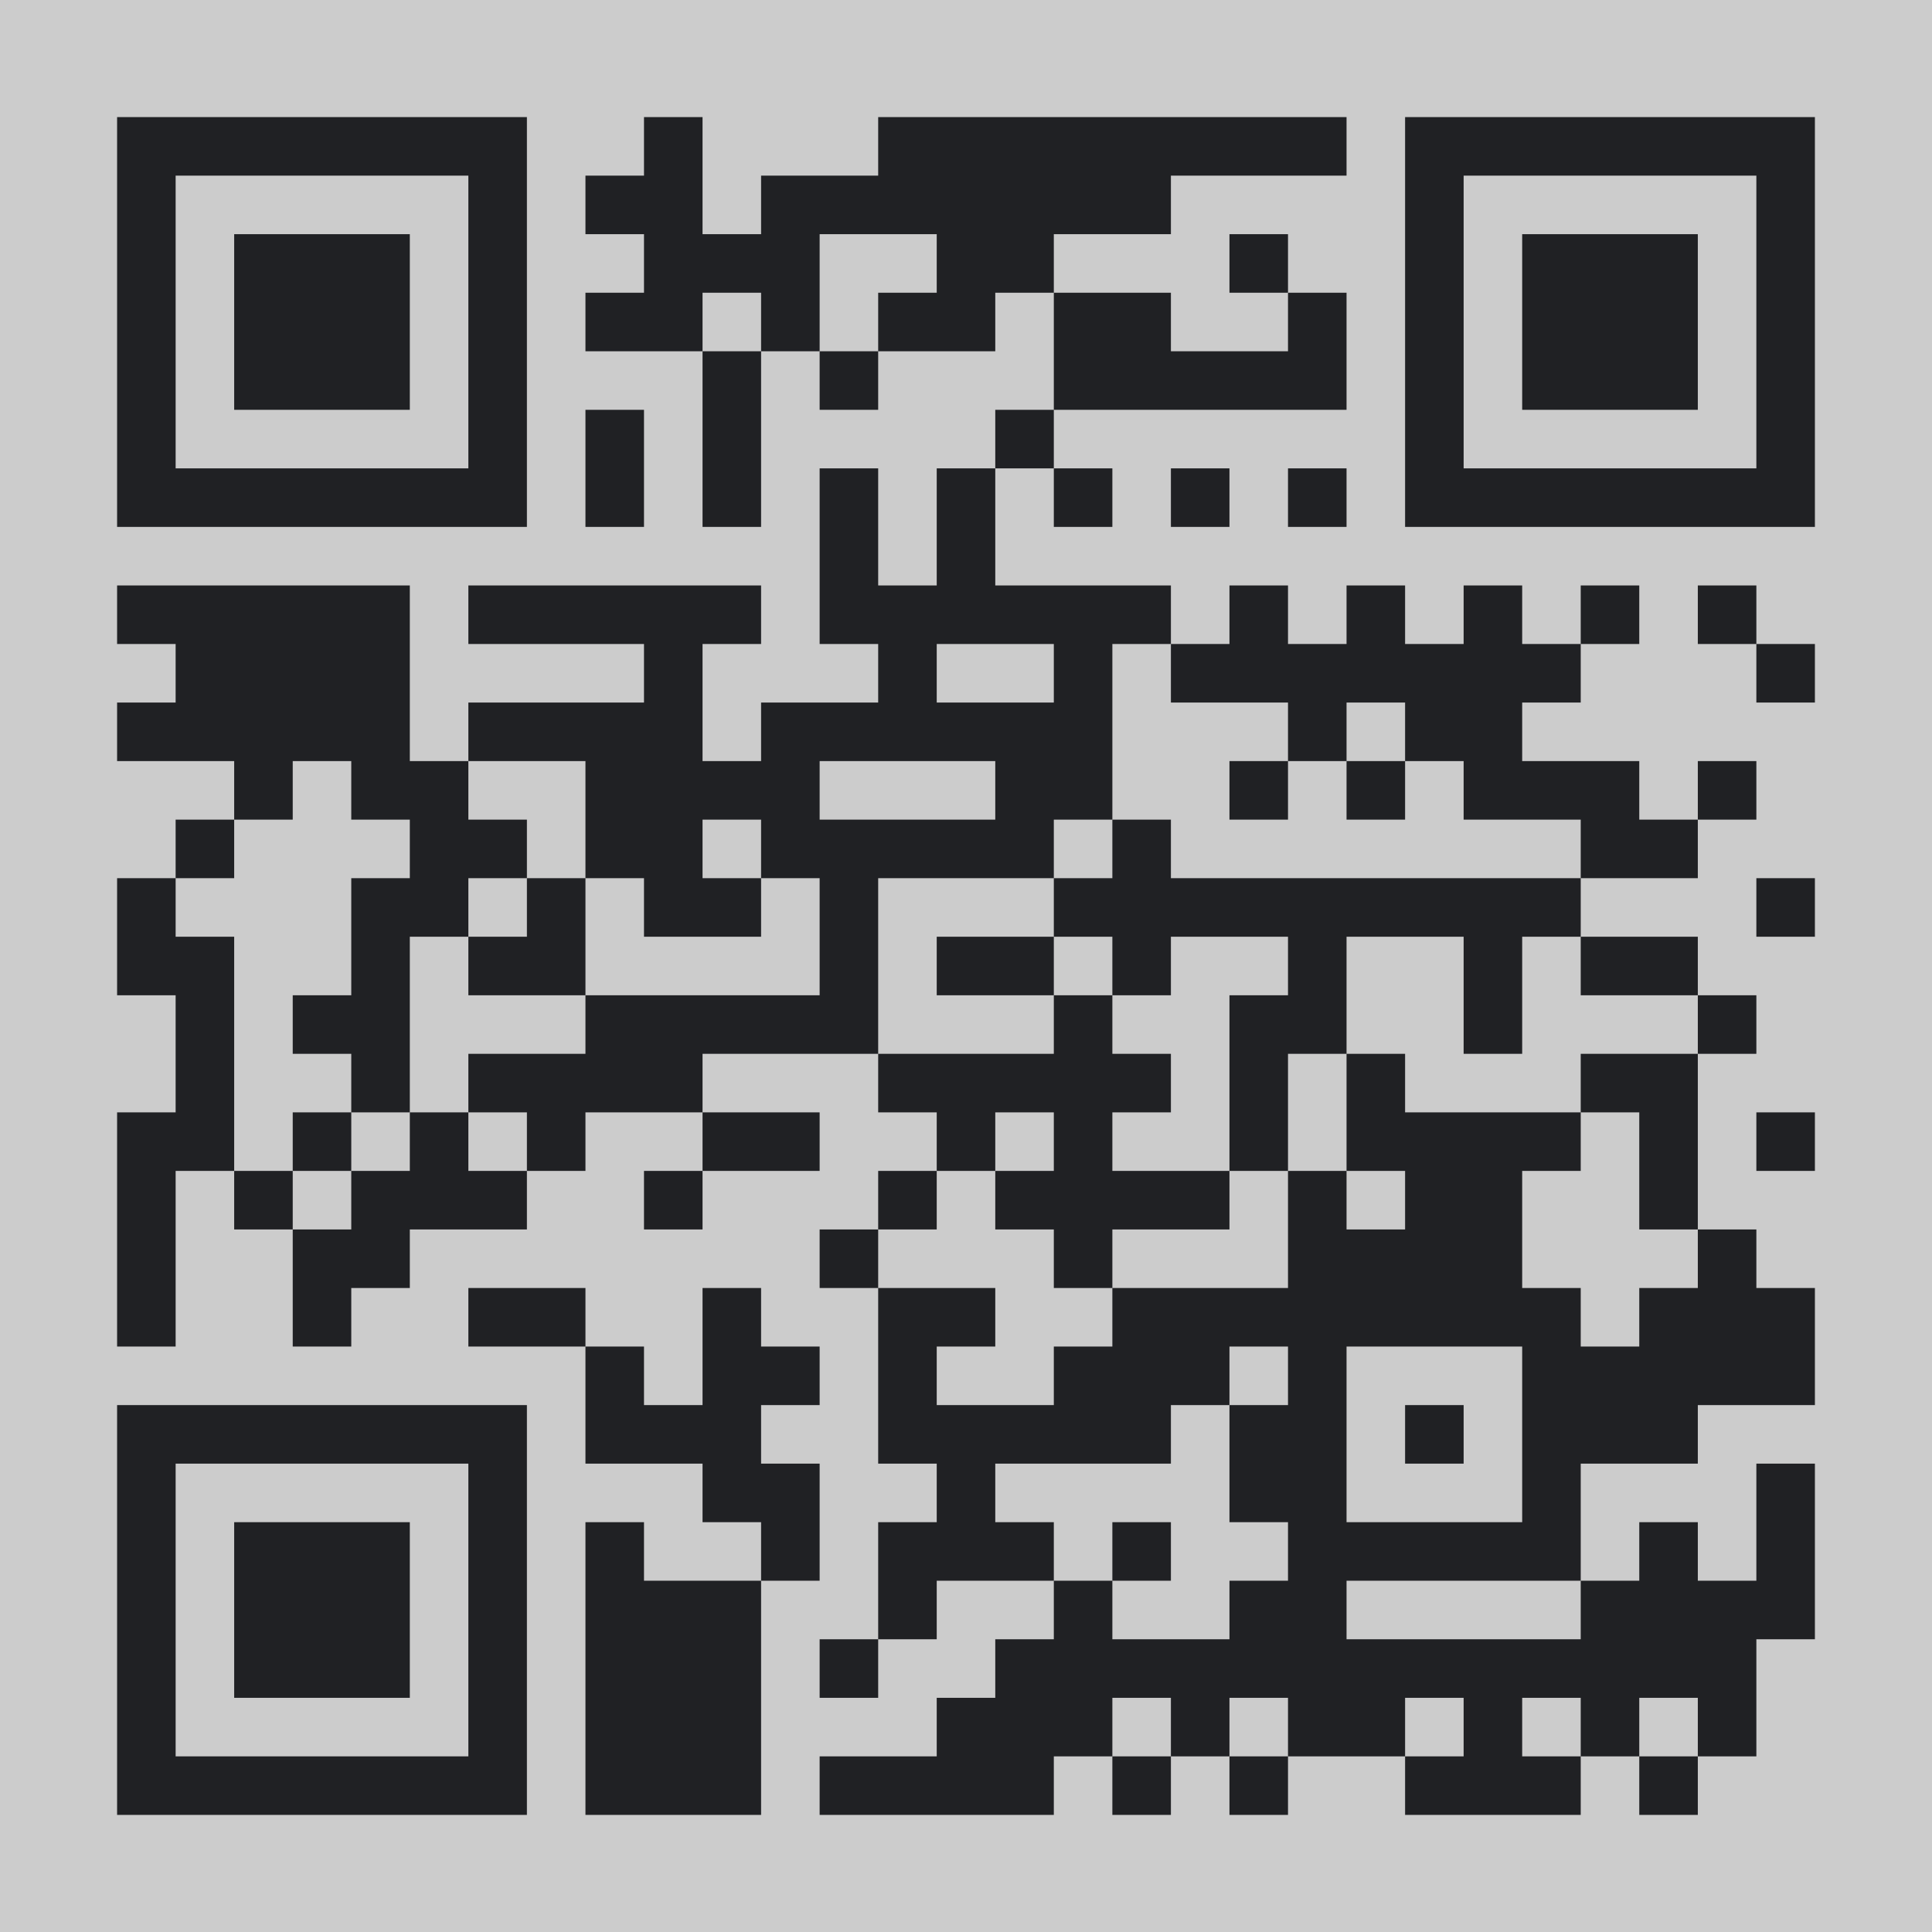
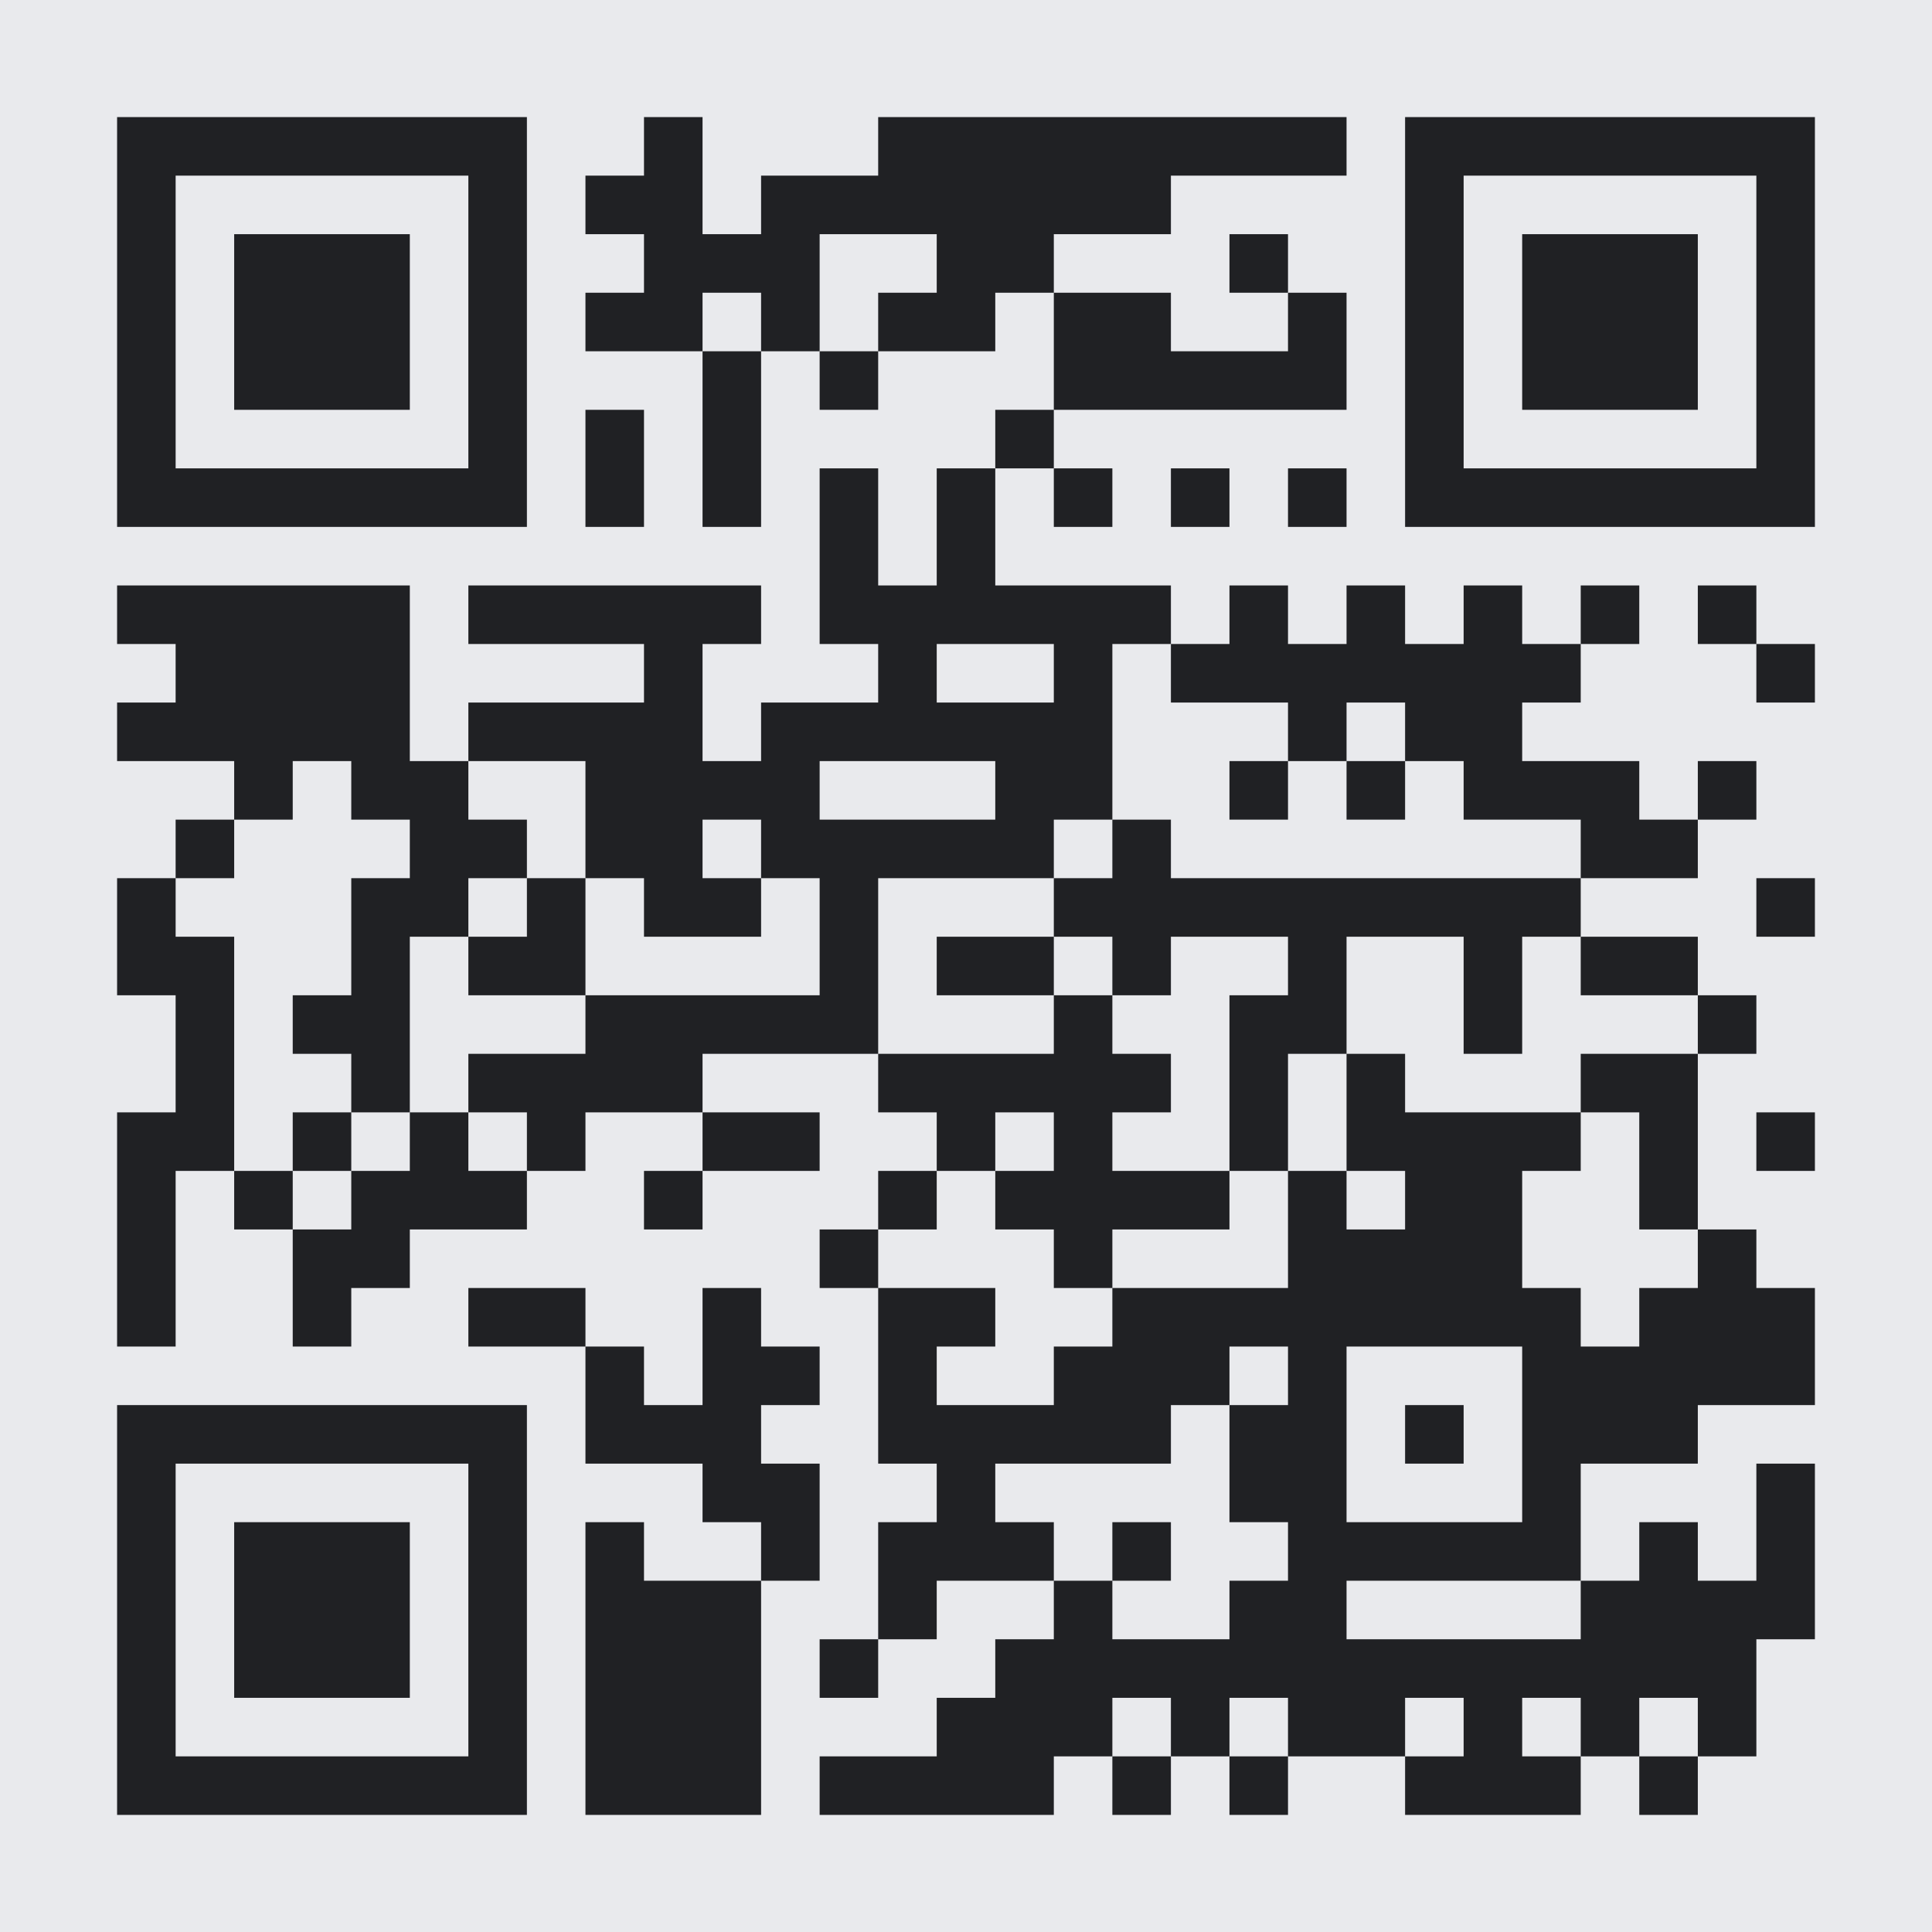
<svg xmlns="http://www.w3.org/2000/svg" version="1.1" width="264" height="264">
-   <rect style="fill:rgb(204, 204, 204);fill-opacity:1" x="0" y="0" width="264" height="264" />
+   <rect style="fill:rgb(233, 234, 237);fill-opacity:1" x="0" y="0" width="264" height="264" />
  <g id="elements">
    <path style="fill:rgb(32, 33, 36)" d="M 16,16 l 8,0 0,8 -8,0 z M 24,16 l 8,0 0,8 -8,0 z M 32,16 l 8,0 0,8 -8,0 z M 40,16 l 8,0 0,8 -8,0 z M 48,16 l 8,0 0,8 -8,0 z M 56,16 l 8,0 0,8 -8,0 z M 64,16 l 8,0 0,8 -8,0 z M 88,16 l 8,0 0,8 -8,0 z M 120,16 l 8,0 0,8 -8,0 z M 128,16 l 8,0 0,8 -8,0 z M 136,16 l 8,0 0,8 -8,0 z M 144,16 l 8,0 0,8 -8,0 z M 152,16 l 8,0 0,8 -8,0 z M 160,16 l 8,0 0,8 -8,0 z M 168,16 l 8,0 0,8 -8,0 z M 176,16 l 8,0 0,8 -8,0 z M 192,16 l 8,0 0,8 -8,0 z M 200,16 l 8,0 0,8 -8,0 z M 208,16 l 8,0 0,8 -8,0 z M 216,16 l 8,0 0,8 -8,0 z M 224,16 l 8,0 0,8 -8,0 z M 232,16 l 8,0 0,8 -8,0 z M 240,16 l 8,0 0,8 -8,0 z M 16,24 l 8,0 0,8 -8,0 z M 64,24 l 8,0 0,8 -8,0 z M 80,24 l 8,0 0,8 -8,0 z M 88,24 l 8,0 0,8 -8,0 z M 104,24 l 8,0 0,8 -8,0 z M 112,24 l 8,0 0,8 -8,0 z M 120,24 l 8,0 0,8 -8,0 z M 128,24 l 8,0 0,8 -8,0 z M 136,24 l 8,0 0,8 -8,0 z M 144,24 l 8,0 0,8 -8,0 z M 152,24 l 8,0 0,8 -8,0 z M 192,24 l 8,0 0,8 -8,0 z M 240,24 l 8,0 0,8 -8,0 z M 16,32 l 8,0 0,8 -8,0 z M 32,32 l 8,0 0,8 -8,0 z M 40,32 l 8,0 0,8 -8,0 z M 48,32 l 8,0 0,8 -8,0 z M 64,32 l 8,0 0,8 -8,0 z M 88,32 l 8,0 0,8 -8,0 z M 96,32 l 8,0 0,8 -8,0 z M 104,32 l 8,0 0,8 -8,0 z M 128,32 l 8,0 0,8 -8,0 z M 136,32 l 8,0 0,8 -8,0 z M 168,32 l 8,0 0,8 -8,0 z M 192,32 l 8,0 0,8 -8,0 z M 208,32 l 8,0 0,8 -8,0 z M 216,32 l 8,0 0,8 -8,0 z M 224,32 l 8,0 0,8 -8,0 z M 240,32 l 8,0 0,8 -8,0 z M 16,40 l 8,0 0,8 -8,0 z M 32,40 l 8,0 0,8 -8,0 z M 40,40 l 8,0 0,8 -8,0 z M 48,40 l 8,0 0,8 -8,0 z M 64,40 l 8,0 0,8 -8,0 z M 80,40 l 8,0 0,8 -8,0 z M 88,40 l 8,0 0,8 -8,0 z M 104,40 l 8,0 0,8 -8,0 z M 120,40 l 8,0 0,8 -8,0 z M 128,40 l 8,0 0,8 -8,0 z M 144,40 l 8,0 0,8 -8,0 z M 152,40 l 8,0 0,8 -8,0 z M 176,40 l 8,0 0,8 -8,0 z M 192,40 l 8,0 0,8 -8,0 z M 208,40 l 8,0 0,8 -8,0 z M 216,40 l 8,0 0,8 -8,0 z M 224,40 l 8,0 0,8 -8,0 z M 240,40 l 8,0 0,8 -8,0 z M 16,48 l 8,0 0,8 -8,0 z M 32,48 l 8,0 0,8 -8,0 z M 40,48 l 8,0 0,8 -8,0 z M 48,48 l 8,0 0,8 -8,0 z M 64,48 l 8,0 0,8 -8,0 z M 96,48 l 8,0 0,8 -8,0 z M 112,48 l 8,0 0,8 -8,0 z M 144,48 l 8,0 0,8 -8,0 z M 152,48 l 8,0 0,8 -8,0 z M 160,48 l 8,0 0,8 -8,0 z M 168,48 l 8,0 0,8 -8,0 z M 176,48 l 8,0 0,8 -8,0 z M 192,48 l 8,0 0,8 -8,0 z M 208,48 l 8,0 0,8 -8,0 z M 216,48 l 8,0 0,8 -8,0 z M 224,48 l 8,0 0,8 -8,0 z M 240,48 l 8,0 0,8 -8,0 z M 16,56 l 8,0 0,8 -8,0 z M 64,56 l 8,0 0,8 -8,0 z M 80,56 l 8,0 0,8 -8,0 z M 96,56 l 8,0 0,8 -8,0 z M 136,56 l 8,0 0,8 -8,0 z M 192,56 l 8,0 0,8 -8,0 z M 240,56 l 8,0 0,8 -8,0 z M 16,64 l 8,0 0,8 -8,0 z M 24,64 l 8,0 0,8 -8,0 z M 32,64 l 8,0 0,8 -8,0 z M 40,64 l 8,0 0,8 -8,0 z M 48,64 l 8,0 0,8 -8,0 z M 56,64 l 8,0 0,8 -8,0 z M 64,64 l 8,0 0,8 -8,0 z M 80,64 l 8,0 0,8 -8,0 z M 96,64 l 8,0 0,8 -8,0 z M 112,64 l 8,0 0,8 -8,0 z M 128,64 l 8,0 0,8 -8,0 z M 144,64 l 8,0 0,8 -8,0 z M 160,64 l 8,0 0,8 -8,0 z M 176,64 l 8,0 0,8 -8,0 z M 192,64 l 8,0 0,8 -8,0 z M 200,64 l 8,0 0,8 -8,0 z M 208,64 l 8,0 0,8 -8,0 z M 216,64 l 8,0 0,8 -8,0 z M 224,64 l 8,0 0,8 -8,0 z M 232,64 l 8,0 0,8 -8,0 z M 240,64 l 8,0 0,8 -8,0 z M 112,72 l 8,0 0,8 -8,0 z M 128,72 l 8,0 0,8 -8,0 z M 16,80 l 8,0 0,8 -8,0 z M 24,80 l 8,0 0,8 -8,0 z M 32,80 l 8,0 0,8 -8,0 z M 40,80 l 8,0 0,8 -8,0 z M 48,80 l 8,0 0,8 -8,0 z M 64,80 l 8,0 0,8 -8,0 z M 72,80 l 8,0 0,8 -8,0 z M 80,80 l 8,0 0,8 -8,0 z M 88,80 l 8,0 0,8 -8,0 z M 96,80 l 8,0 0,8 -8,0 z M 112,80 l 8,0 0,8 -8,0 z M 120,80 l 8,0 0,8 -8,0 z M 128,80 l 8,0 0,8 -8,0 z M 136,80 l 8,0 0,8 -8,0 z M 144,80 l 8,0 0,8 -8,0 z M 152,80 l 8,0 0,8 -8,0 z M 168,80 l 8,0 0,8 -8,0 z M 184,80 l 8,0 0,8 -8,0 z M 200,80 l 8,0 0,8 -8,0 z M 216,80 l 8,0 0,8 -8,0 z M 232,80 l 8,0 0,8 -8,0 z M 24,88 l 8,0 0,8 -8,0 z M 32,88 l 8,0 0,8 -8,0 z M 40,88 l 8,0 0,8 -8,0 z M 48,88 l 8,0 0,8 -8,0 z M 88,88 l 8,0 0,8 -8,0 z M 120,88 l 8,0 0,8 -8,0 z M 144,88 l 8,0 0,8 -8,0 z M 160,88 l 8,0 0,8 -8,0 z M 168,88 l 8,0 0,8 -8,0 z M 176,88 l 8,0 0,8 -8,0 z M 184,88 l 8,0 0,8 -8,0 z M 192,88 l 8,0 0,8 -8,0 z M 200,88 l 8,0 0,8 -8,0 z M 208,88 l 8,0 0,8 -8,0 z M 240,88 l 8,0 0,8 -8,0 z M 16,96 l 8,0 0,8 -8,0 z M 24,96 l 8,0 0,8 -8,0 z M 32,96 l 8,0 0,8 -8,0 z M 40,96 l 8,0 0,8 -8,0 z M 48,96 l 8,0 0,8 -8,0 z M 64,96 l 8,0 0,8 -8,0 z M 72,96 l 8,0 0,8 -8,0 z M 80,96 l 8,0 0,8 -8,0 z M 88,96 l 8,0 0,8 -8,0 z M 104,96 l 8,0 0,8 -8,0 z M 112,96 l 8,0 0,8 -8,0 z M 120,96 l 8,0 0,8 -8,0 z M 128,96 l 8,0 0,8 -8,0 z M 136,96 l 8,0 0,8 -8,0 z M 144,96 l 8,0 0,8 -8,0 z M 176,96 l 8,0 0,8 -8,0 z M 192,96 l 8,0 0,8 -8,0 z M 200,96 l 8,0 0,8 -8,0 z M 32,104 l 8,0 0,8 -8,0 z M 48,104 l 8,0 0,8 -8,0 z M 56,104 l 8,0 0,8 -8,0 z M 80,104 l 8,0 0,8 -8,0 z M 88,104 l 8,0 0,8 -8,0 z M 96,104 l 8,0 0,8 -8,0 z M 104,104 l 8,0 0,8 -8,0 z M 136,104 l 8,0 0,8 -8,0 z M 144,104 l 8,0 0,8 -8,0 z M 168,104 l 8,0 0,8 -8,0 z M 184,104 l 8,0 0,8 -8,0 z M 200,104 l 8,0 0,8 -8,0 z M 208,104 l 8,0 0,8 -8,0 z M 216,104 l 8,0 0,8 -8,0 z M 232,104 l 8,0 0,8 -8,0 z M 24,112 l 8,0 0,8 -8,0 z M 56,112 l 8,0 0,8 -8,0 z M 64,112 l 8,0 0,8 -8,0 z M 80,112 l 8,0 0,8 -8,0 z M 88,112 l 8,0 0,8 -8,0 z M 104,112 l 8,0 0,8 -8,0 z M 112,112 l 8,0 0,8 -8,0 z M 120,112 l 8,0 0,8 -8,0 z M 128,112 l 8,0 0,8 -8,0 z M 136,112 l 8,0 0,8 -8,0 z M 152,112 l 8,0 0,8 -8,0 z M 216,112 l 8,0 0,8 -8,0 z M 224,112 l 8,0 0,8 -8,0 z M 16,120 l 8,0 0,8 -8,0 z M 48,120 l 8,0 0,8 -8,0 z M 56,120 l 8,0 0,8 -8,0 z M 72,120 l 8,0 0,8 -8,0 z M 88,120 l 8,0 0,8 -8,0 z M 96,120 l 8,0 0,8 -8,0 z M 112,120 l 8,0 0,8 -8,0 z M 144,120 l 8,0 0,8 -8,0 z M 152,120 l 8,0 0,8 -8,0 z M 160,120 l 8,0 0,8 -8,0 z M 168,120 l 8,0 0,8 -8,0 z M 176,120 l 8,0 0,8 -8,0 z M 184,120 l 8,0 0,8 -8,0 z M 192,120 l 8,0 0,8 -8,0 z M 200,120 l 8,0 0,8 -8,0 z M 208,120 l 8,0 0,8 -8,0 z M 240,120 l 8,0 0,8 -8,0 z M 16,128 l 8,0 0,8 -8,0 z M 24,128 l 8,0 0,8 -8,0 z M 48,128 l 8,0 0,8 -8,0 z M 64,128 l 8,0 0,8 -8,0 z M 72,128 l 8,0 0,8 -8,0 z M 112,128 l 8,0 0,8 -8,0 z M 128,128 l 8,0 0,8 -8,0 z M 136,128 l 8,0 0,8 -8,0 z M 152,128 l 8,0 0,8 -8,0 z M 176,128 l 8,0 0,8 -8,0 z M 200,128 l 8,0 0,8 -8,0 z M 216,128 l 8,0 0,8 -8,0 z M 224,128 l 8,0 0,8 -8,0 z M 24,136 l 8,0 0,8 -8,0 z M 40,136 l 8,0 0,8 -8,0 z M 48,136 l 8,0 0,8 -8,0 z M 80,136 l 8,0 0,8 -8,0 z M 88,136 l 8,0 0,8 -8,0 z M 96,136 l 8,0 0,8 -8,0 z M 104,136 l 8,0 0,8 -8,0 z M 112,136 l 8,0 0,8 -8,0 z M 144,136 l 8,0 0,8 -8,0 z M 168,136 l 8,0 0,8 -8,0 z M 176,136 l 8,0 0,8 -8,0 z M 200,136 l 8,0 0,8 -8,0 z M 232,136 l 8,0 0,8 -8,0 z M 24,144 l 8,0 0,8 -8,0 z M 48,144 l 8,0 0,8 -8,0 z M 64,144 l 8,0 0,8 -8,0 z M 72,144 l 8,0 0,8 -8,0 z M 80,144 l 8,0 0,8 -8,0 z M 88,144 l 8,0 0,8 -8,0 z M 120,144 l 8,0 0,8 -8,0 z M 128,144 l 8,0 0,8 -8,0 z M 136,144 l 8,0 0,8 -8,0 z M 144,144 l 8,0 0,8 -8,0 z M 152,144 l 8,0 0,8 -8,0 z M 168,144 l 8,0 0,8 -8,0 z M 184,144 l 8,0 0,8 -8,0 z M 216,144 l 8,0 0,8 -8,0 z M 224,144 l 8,0 0,8 -8,0 z M 16,152 l 8,0 0,8 -8,0 z M 24,152 l 8,0 0,8 -8,0 z M 40,152 l 8,0 0,8 -8,0 z M 56,152 l 8,0 0,8 -8,0 z M 72,152 l 8,0 0,8 -8,0 z M 96,152 l 8,0 0,8 -8,0 z M 104,152 l 8,0 0,8 -8,0 z M 128,152 l 8,0 0,8 -8,0 z M 144,152 l 8,0 0,8 -8,0 z M 168,152 l 8,0 0,8 -8,0 z M 184,152 l 8,0 0,8 -8,0 z M 192,152 l 8,0 0,8 -8,0 z M 200,152 l 8,0 0,8 -8,0 z M 208,152 l 8,0 0,8 -8,0 z M 224,152 l 8,0 0,8 -8,0 z M 240,152 l 8,0 0,8 -8,0 z M 16,160 l 8,0 0,8 -8,0 z M 32,160 l 8,0 0,8 -8,0 z M 48,160 l 8,0 0,8 -8,0 z M 56,160 l 8,0 0,8 -8,0 z M 64,160 l 8,0 0,8 -8,0 z M 88,160 l 8,0 0,8 -8,0 z M 120,160 l 8,0 0,8 -8,0 z M 136,160 l 8,0 0,8 -8,0 z M 144,160 l 8,0 0,8 -8,0 z M 152,160 l 8,0 0,8 -8,0 z M 160,160 l 8,0 0,8 -8,0 z M 176,160 l 8,0 0,8 -8,0 z M 192,160 l 8,0 0,8 -8,0 z M 200,160 l 8,0 0,8 -8,0 z M 224,160 l 8,0 0,8 -8,0 z M 16,168 l 8,0 0,8 -8,0 z M 40,168 l 8,0 0,8 -8,0 z M 48,168 l 8,0 0,8 -8,0 z M 112,168 l 8,0 0,8 -8,0 z M 144,168 l 8,0 0,8 -8,0 z M 176,168 l 8,0 0,8 -8,0 z M 184,168 l 8,0 0,8 -8,0 z M 192,168 l 8,0 0,8 -8,0 z M 200,168 l 8,0 0,8 -8,0 z M 232,168 l 8,0 0,8 -8,0 z M 16,176 l 8,0 0,8 -8,0 z M 40,176 l 8,0 0,8 -8,0 z M 64,176 l 8,0 0,8 -8,0 z M 72,176 l 8,0 0,8 -8,0 z M 96,176 l 8,0 0,8 -8,0 z M 120,176 l 8,0 0,8 -8,0 z M 128,176 l 8,0 0,8 -8,0 z M 152,176 l 8,0 0,8 -8,0 z M 160,176 l 8,0 0,8 -8,0 z M 168,176 l 8,0 0,8 -8,0 z M 176,176 l 8,0 0,8 -8,0 z M 184,176 l 8,0 0,8 -8,0 z M 192,176 l 8,0 0,8 -8,0 z M 200,176 l 8,0 0,8 -8,0 z M 208,176 l 8,0 0,8 -8,0 z M 224,176 l 8,0 0,8 -8,0 z M 232,176 l 8,0 0,8 -8,0 z M 240,176 l 8,0 0,8 -8,0 z M 80,184 l 8,0 0,8 -8,0 z M 96,184 l 8,0 0,8 -8,0 z M 104,184 l 8,0 0,8 -8,0 z M 120,184 l 8,0 0,8 -8,0 z M 144,184 l 8,0 0,8 -8,0 z M 152,184 l 8,0 0,8 -8,0 z M 160,184 l 8,0 0,8 -8,0 z M 176,184 l 8,0 0,8 -8,0 z M 208,184 l 8,0 0,8 -8,0 z M 216,184 l 8,0 0,8 -8,0 z M 224,184 l 8,0 0,8 -8,0 z M 232,184 l 8,0 0,8 -8,0 z M 240,184 l 8,0 0,8 -8,0 z M 16,192 l 8,0 0,8 -8,0 z M 24,192 l 8,0 0,8 -8,0 z M 32,192 l 8,0 0,8 -8,0 z M 40,192 l 8,0 0,8 -8,0 z M 48,192 l 8,0 0,8 -8,0 z M 56,192 l 8,0 0,8 -8,0 z M 64,192 l 8,0 0,8 -8,0 z M 80,192 l 8,0 0,8 -8,0 z M 88,192 l 8,0 0,8 -8,0 z M 96,192 l 8,0 0,8 -8,0 z M 120,192 l 8,0 0,8 -8,0 z M 128,192 l 8,0 0,8 -8,0 z M 136,192 l 8,0 0,8 -8,0 z M 144,192 l 8,0 0,8 -8,0 z M 152,192 l 8,0 0,8 -8,0 z M 168,192 l 8,0 0,8 -8,0 z M 176,192 l 8,0 0,8 -8,0 z M 192,192 l 8,0 0,8 -8,0 z M 208,192 l 8,0 0,8 -8,0 z M 216,192 l 8,0 0,8 -8,0 z M 224,192 l 8,0 0,8 -8,0 z M 16,200 l 8,0 0,8 -8,0 z M 64,200 l 8,0 0,8 -8,0 z M 96,200 l 8,0 0,8 -8,0 z M 104,200 l 8,0 0,8 -8,0 z M 128,200 l 8,0 0,8 -8,0 z M 168,200 l 8,0 0,8 -8,0 z M 176,200 l 8,0 0,8 -8,0 z M 208,200 l 8,0 0,8 -8,0 z M 240,200 l 8,0 0,8 -8,0 z M 16,208 l 8,0 0,8 -8,0 z M 32,208 l 8,0 0,8 -8,0 z M 40,208 l 8,0 0,8 -8,0 z M 48,208 l 8,0 0,8 -8,0 z M 64,208 l 8,0 0,8 -8,0 z M 80,208 l 8,0 0,8 -8,0 z M 104,208 l 8,0 0,8 -8,0 z M 120,208 l 8,0 0,8 -8,0 z M 128,208 l 8,0 0,8 -8,0 z M 136,208 l 8,0 0,8 -8,0 z M 152,208 l 8,0 0,8 -8,0 z M 176,208 l 8,0 0,8 -8,0 z M 184,208 l 8,0 0,8 -8,0 z M 192,208 l 8,0 0,8 -8,0 z M 200,208 l 8,0 0,8 -8,0 z M 208,208 l 8,0 0,8 -8,0 z M 224,208 l 8,0 0,8 -8,0 z M 240,208 l 8,0 0,8 -8,0 z M 16,216 l 8,0 0,8 -8,0 z M 32,216 l 8,0 0,8 -8,0 z M 40,216 l 8,0 0,8 -8,0 z M 48,216 l 8,0 0,8 -8,0 z M 64,216 l 8,0 0,8 -8,0 z M 80,216 l 8,0 0,8 -8,0 z M 88,216 l 8,0 0,8 -8,0 z M 96,216 l 8,0 0,8 -8,0 z M 120,216 l 8,0 0,8 -8,0 z M 144,216 l 8,0 0,8 -8,0 z M 168,216 l 8,0 0,8 -8,0 z M 176,216 l 8,0 0,8 -8,0 z M 216,216 l 8,0 0,8 -8,0 z M 224,216 l 8,0 0,8 -8,0 z M 232,216 l 8,0 0,8 -8,0 z M 240,216 l 8,0 0,8 -8,0 z M 16,224 l 8,0 0,8 -8,0 z M 32,224 l 8,0 0,8 -8,0 z M 40,224 l 8,0 0,8 -8,0 z M 48,224 l 8,0 0,8 -8,0 z M 64,224 l 8,0 0,8 -8,0 z M 80,224 l 8,0 0,8 -8,0 z M 88,224 l 8,0 0,8 -8,0 z M 96,224 l 8,0 0,8 -8,0 z M 112,224 l 8,0 0,8 -8,0 z M 136,224 l 8,0 0,8 -8,0 z M 144,224 l 8,0 0,8 -8,0 z M 152,224 l 8,0 0,8 -8,0 z M 160,224 l 8,0 0,8 -8,0 z M 168,224 l 8,0 0,8 -8,0 z M 176,224 l 8,0 0,8 -8,0 z M 184,224 l 8,0 0,8 -8,0 z M 192,224 l 8,0 0,8 -8,0 z M 200,224 l 8,0 0,8 -8,0 z M 208,224 l 8,0 0,8 -8,0 z M 216,224 l 8,0 0,8 -8,0 z M 224,224 l 8,0 0,8 -8,0 z M 232,224 l 8,0 0,8 -8,0 z M 16,232 l 8,0 0,8 -8,0 z M 64,232 l 8,0 0,8 -8,0 z M 80,232 l 8,0 0,8 -8,0 z M 88,232 l 8,0 0,8 -8,0 z M 96,232 l 8,0 0,8 -8,0 z M 128,232 l 8,0 0,8 -8,0 z M 136,232 l 8,0 0,8 -8,0 z M 144,232 l 8,0 0,8 -8,0 z M 160,232 l 8,0 0,8 -8,0 z M 176,232 l 8,0 0,8 -8,0 z M 184,232 l 8,0 0,8 -8,0 z M 200,232 l 8,0 0,8 -8,0 z M 216,232 l 8,0 0,8 -8,0 z M 232,232 l 8,0 0,8 -8,0 z M 16,240 l 8,0 0,8 -8,0 z M 24,240 l 8,0 0,8 -8,0 z M 32,240 l 8,0 0,8 -8,0 z M 40,240 l 8,0 0,8 -8,0 z M 48,240 l 8,0 0,8 -8,0 z M 56,240 l 8,0 0,8 -8,0 z M 64,240 l 8,0 0,8 -8,0 z M 80,240 l 8,0 0,8 -8,0 z M 88,240 l 8,0 0,8 -8,0 z M 96,240 l 8,0 0,8 -8,0 z M 112,240 l 8,0 0,8 -8,0 z M 120,240 l 8,0 0,8 -8,0 z M 128,240 l 8,0 0,8 -8,0 z M 136,240 l 8,0 0,8 -8,0 z M 152,240 l 8,0 0,8 -8,0 z M 168,240 l 8,0 0,8 -8,0 z M 192,240 l 8,0 0,8 -8,0 z M 200,240 l 8,0 0,8 -8,0 z M 208,240 l 8,0 0,8 -8,0 z M 224,240 l 8,0 0,8 -8,0 z " />
  </g>
</svg>
